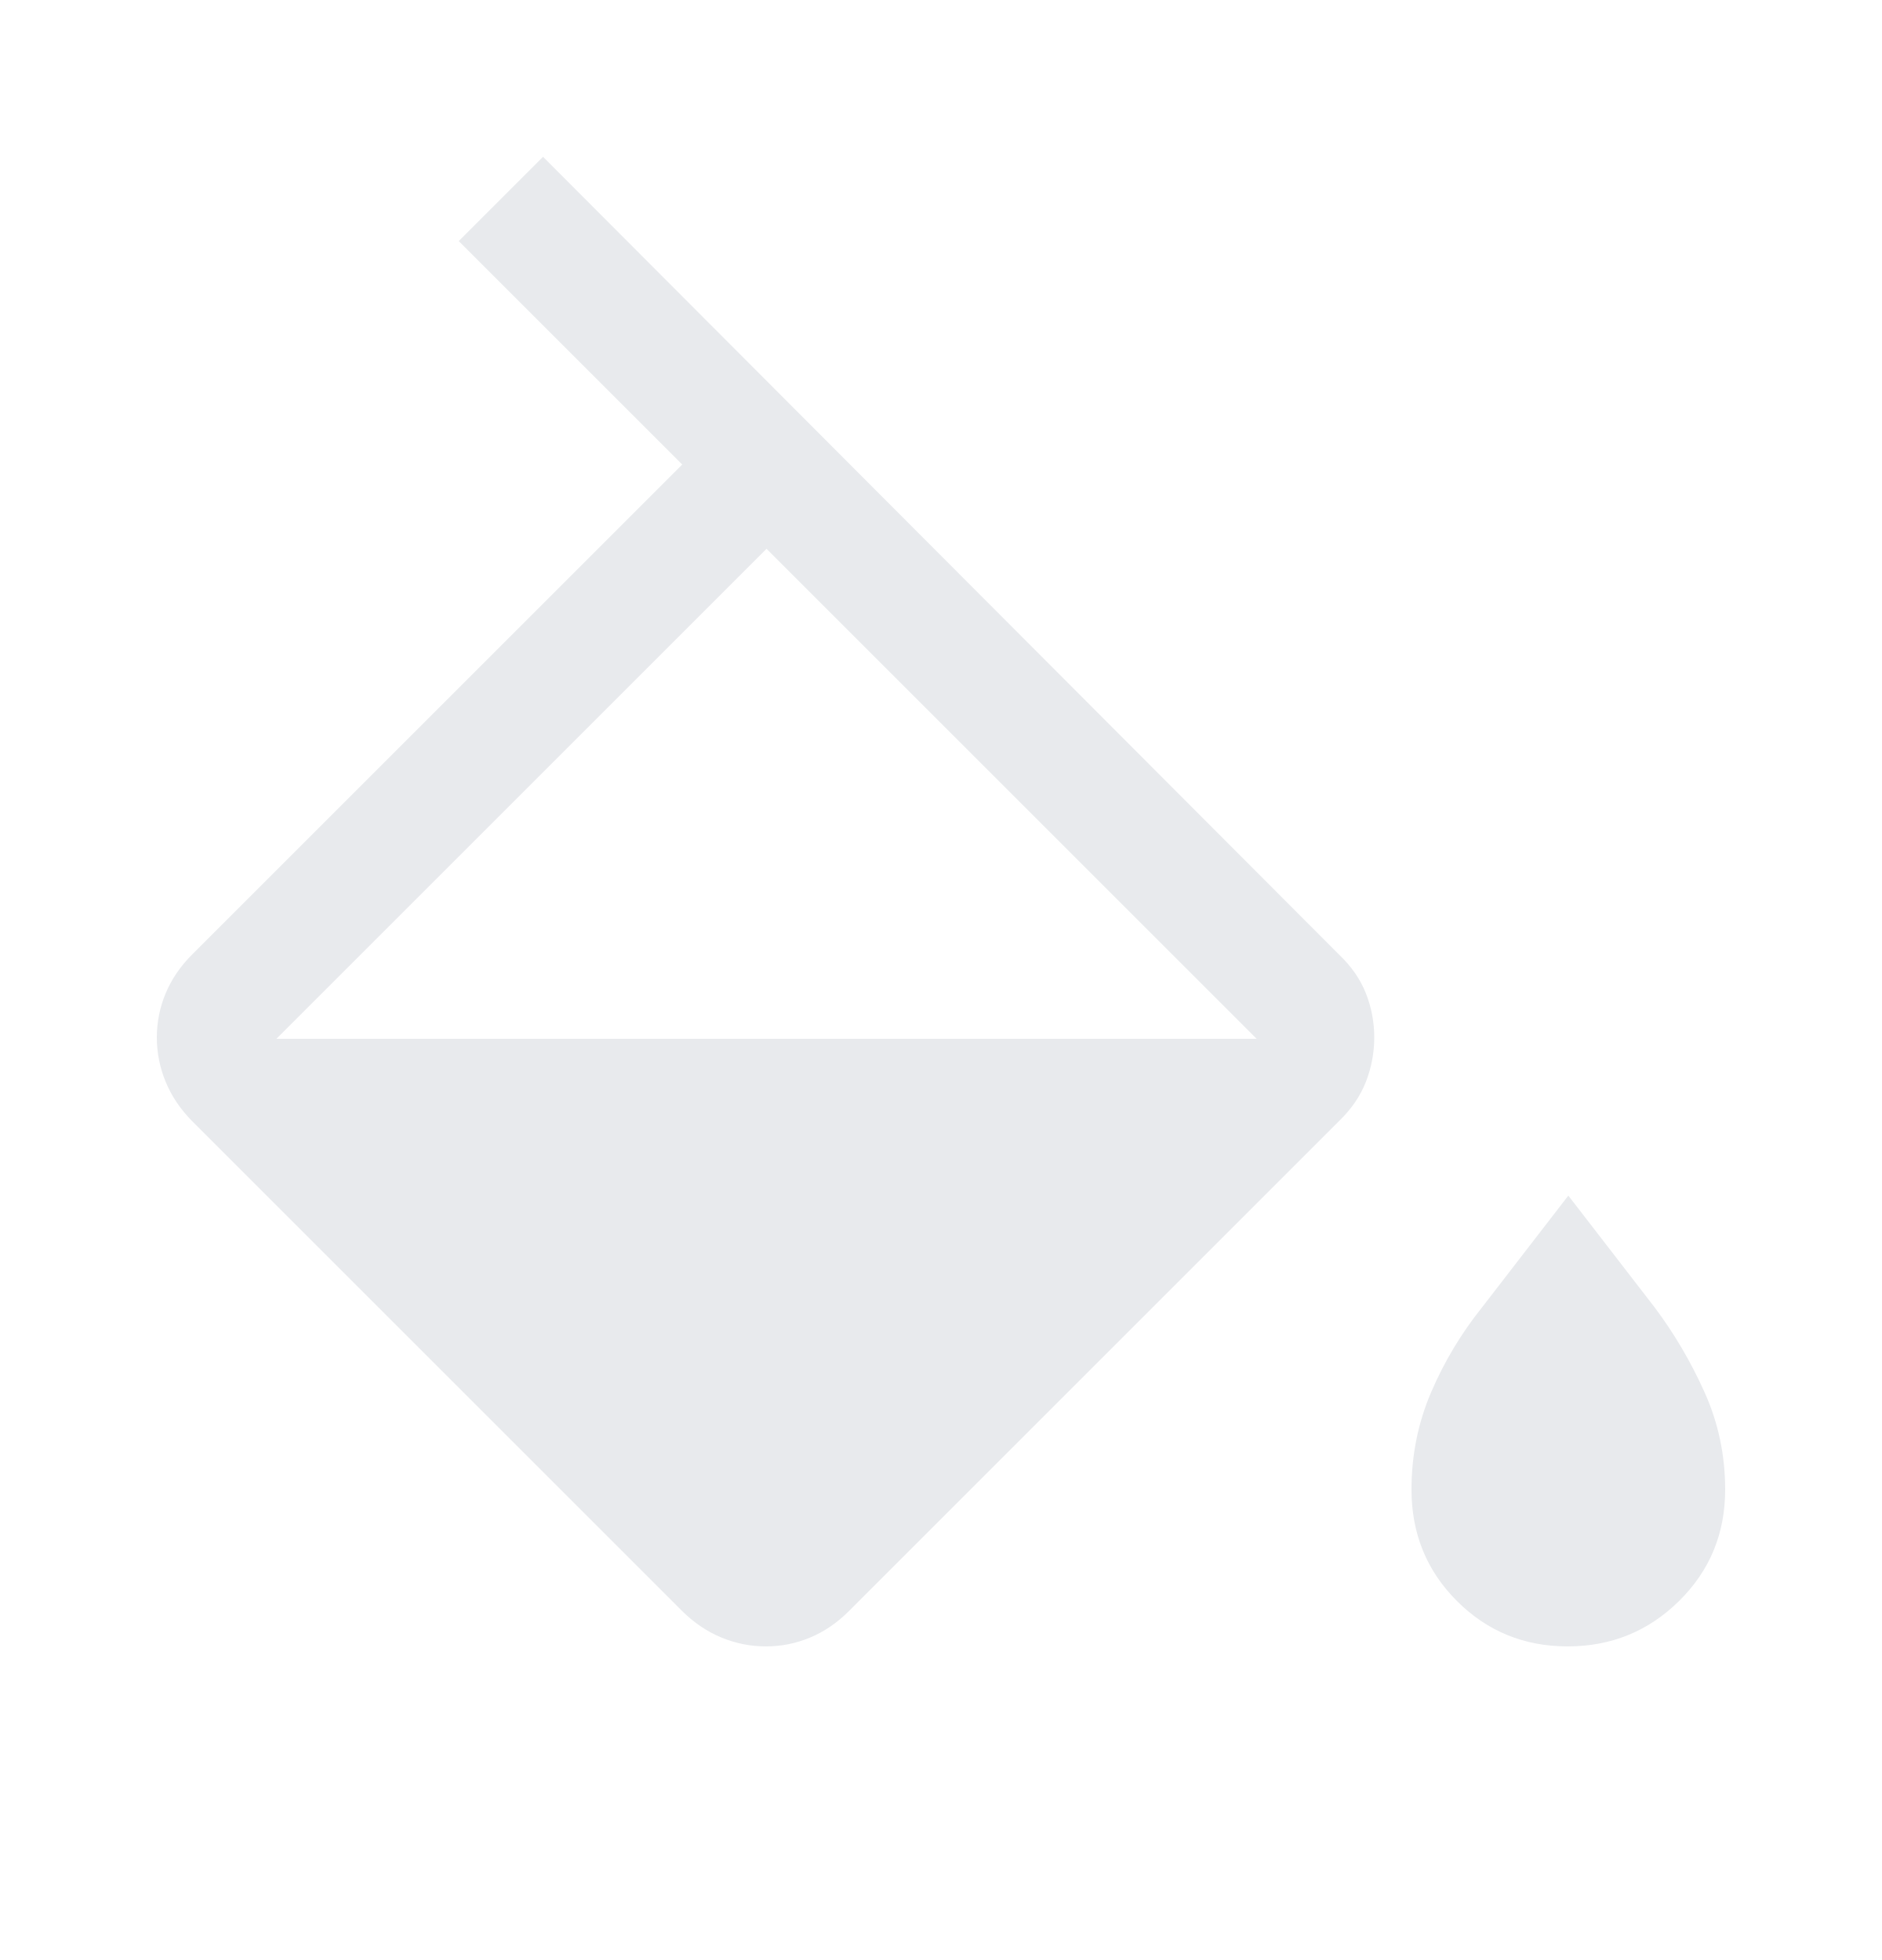
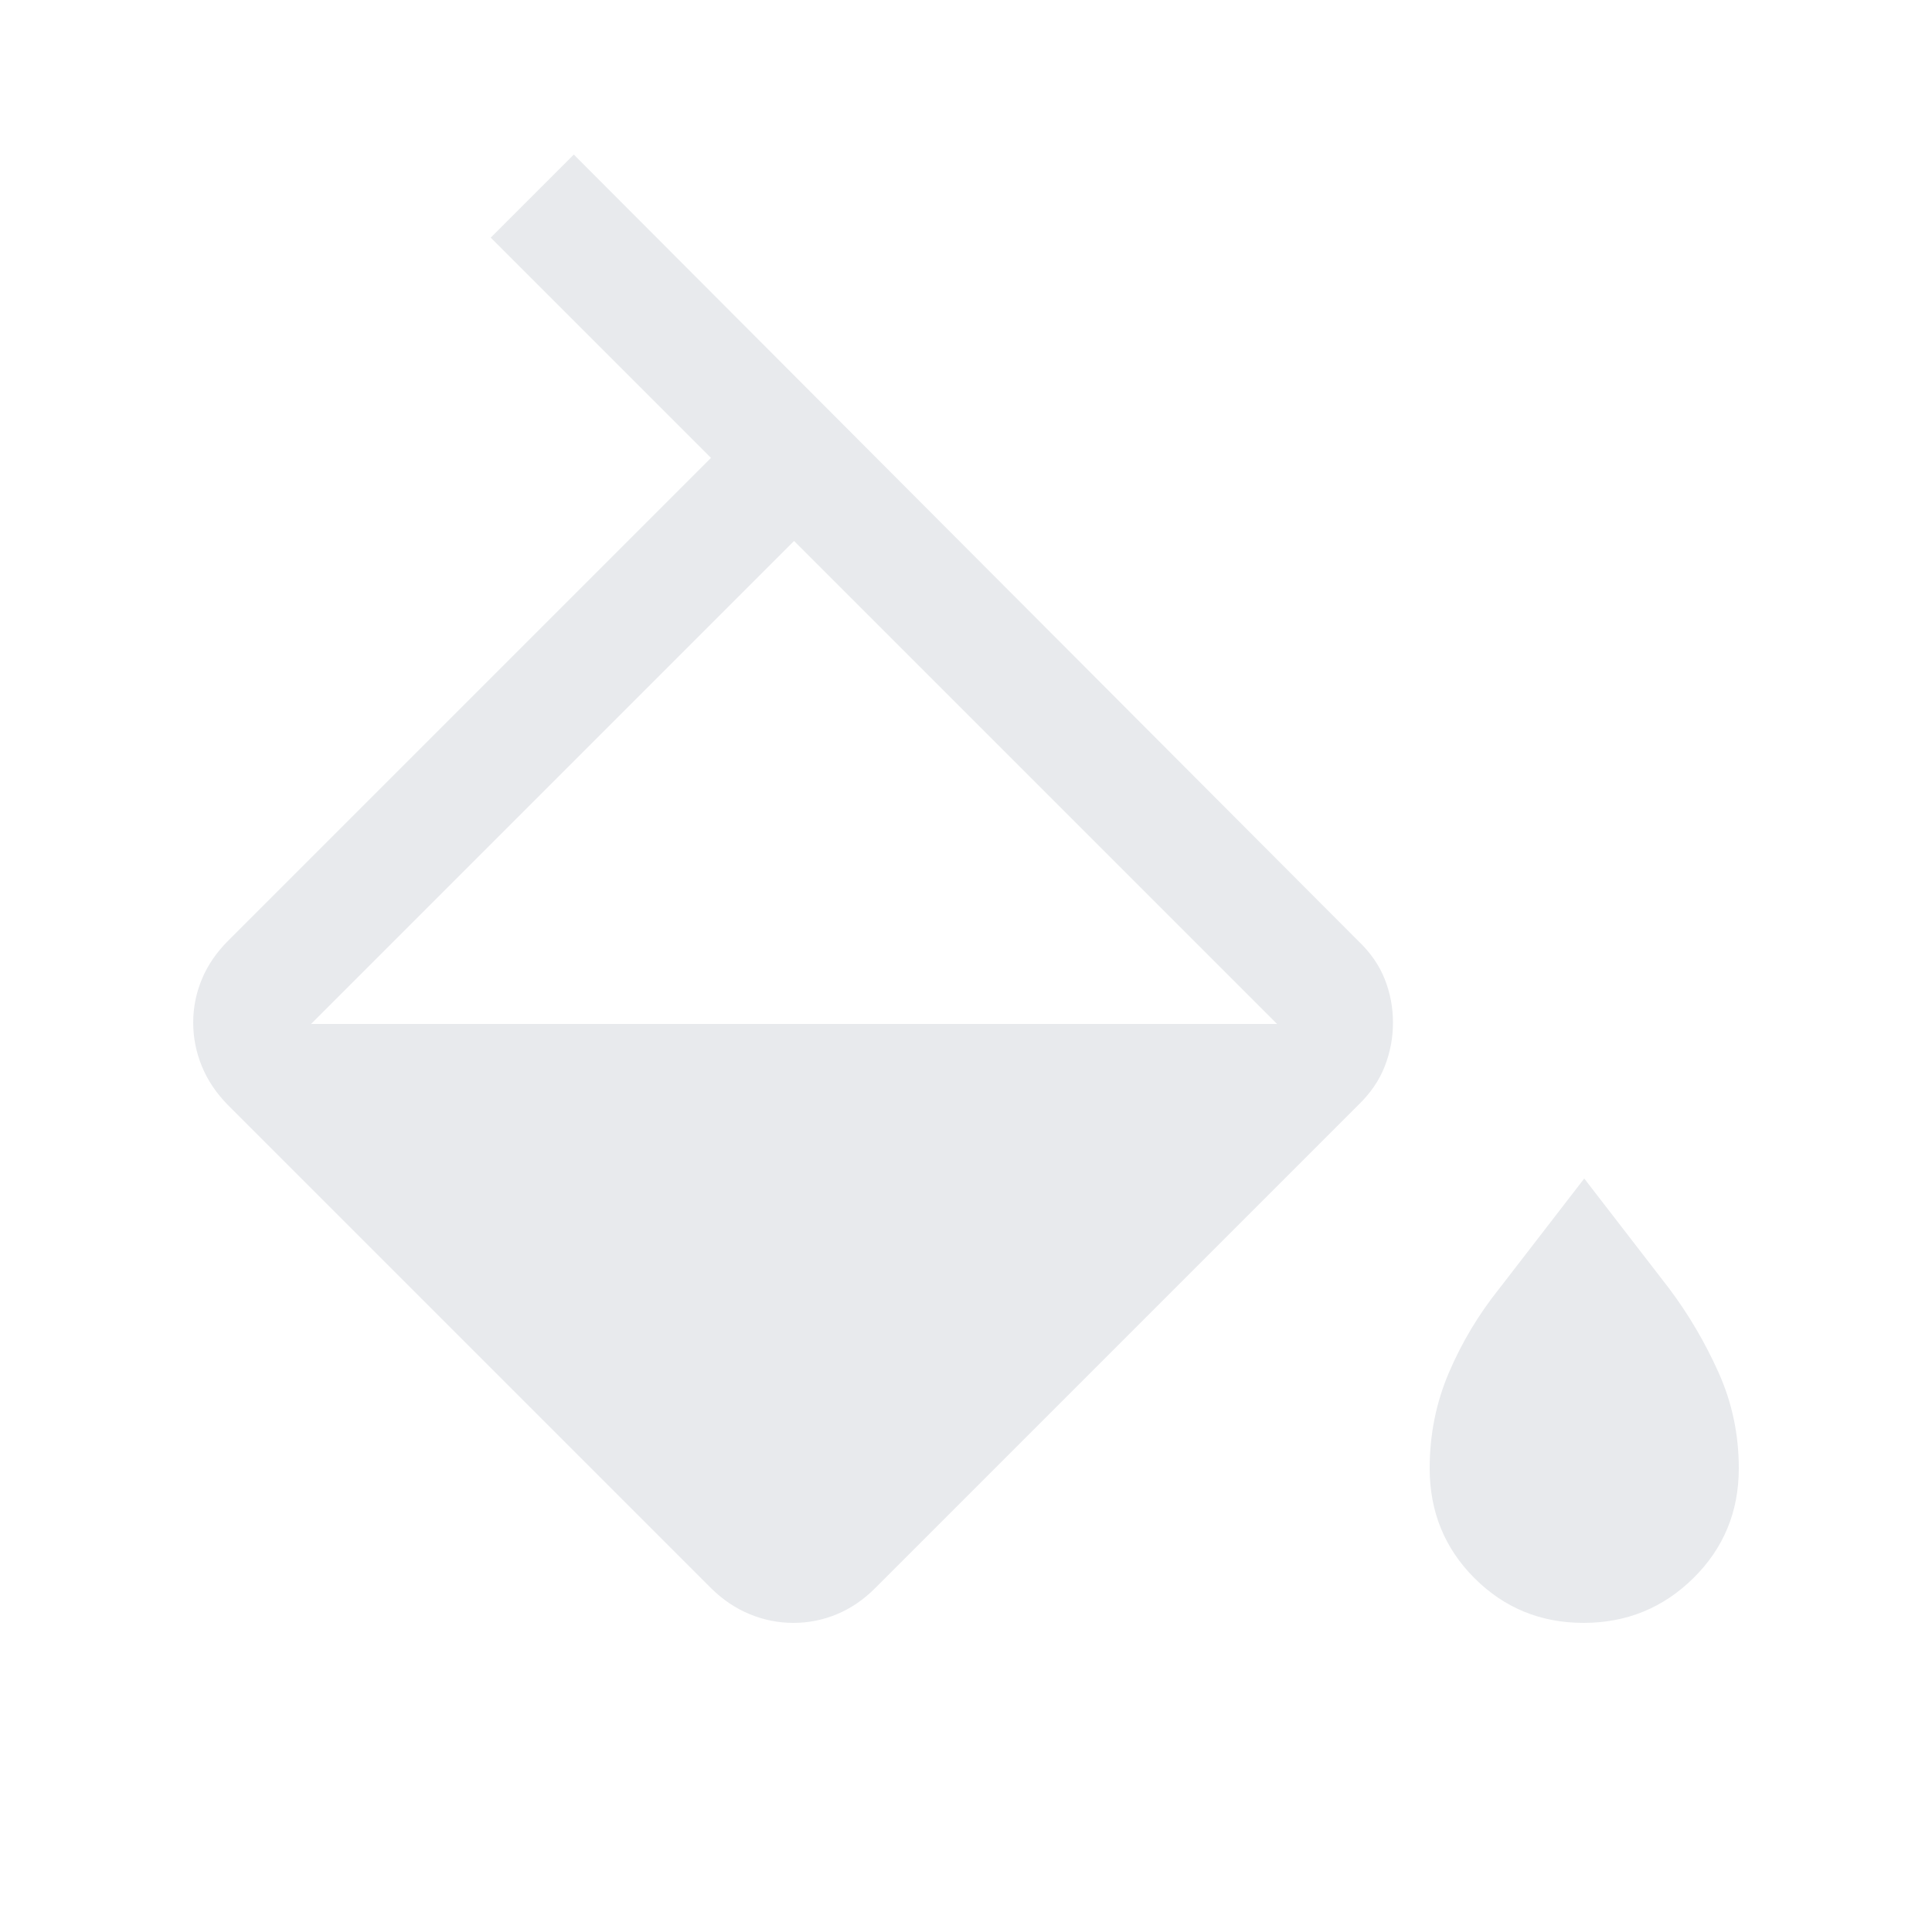
- <svg xmlns="http://www.w3.org/2000/svg" height="230x" viewBox="0 -960 960 1000" width="30px" fill="#e8eaed">
+ <svg xmlns="http://www.w3.org/2000/svg" height="23px" viewBox="0 -960 960 1000" width="23px" fill="#e8eaed">
  <path d="M348-138 98-388q-9-9.12-13.5-20.06T80-430.7q0-11.7 4.5-22.5T98-473l250-250-114-114 43-43 406 407q9.47 9 13.74 19.8 4.26 10.8 4.26 22.5t-4.26 22.64Q692.47-397.12 683-388L433-138q-9 9-19.8 13.5t-22.5 4.5q-11.7 0-22.64-4.5Q357.12-129 348-138Zm43-542L141-430h500L391-680Zm408.66 560q-33.35 0-56.5-23.18Q720-166.36 720-200q0-26.28 10-49.64T756-293l44-57 44 57q15 20 25.5 43.36T880-200q0 33.64-23.5 56.82T799.66-120Z" />
</svg>
